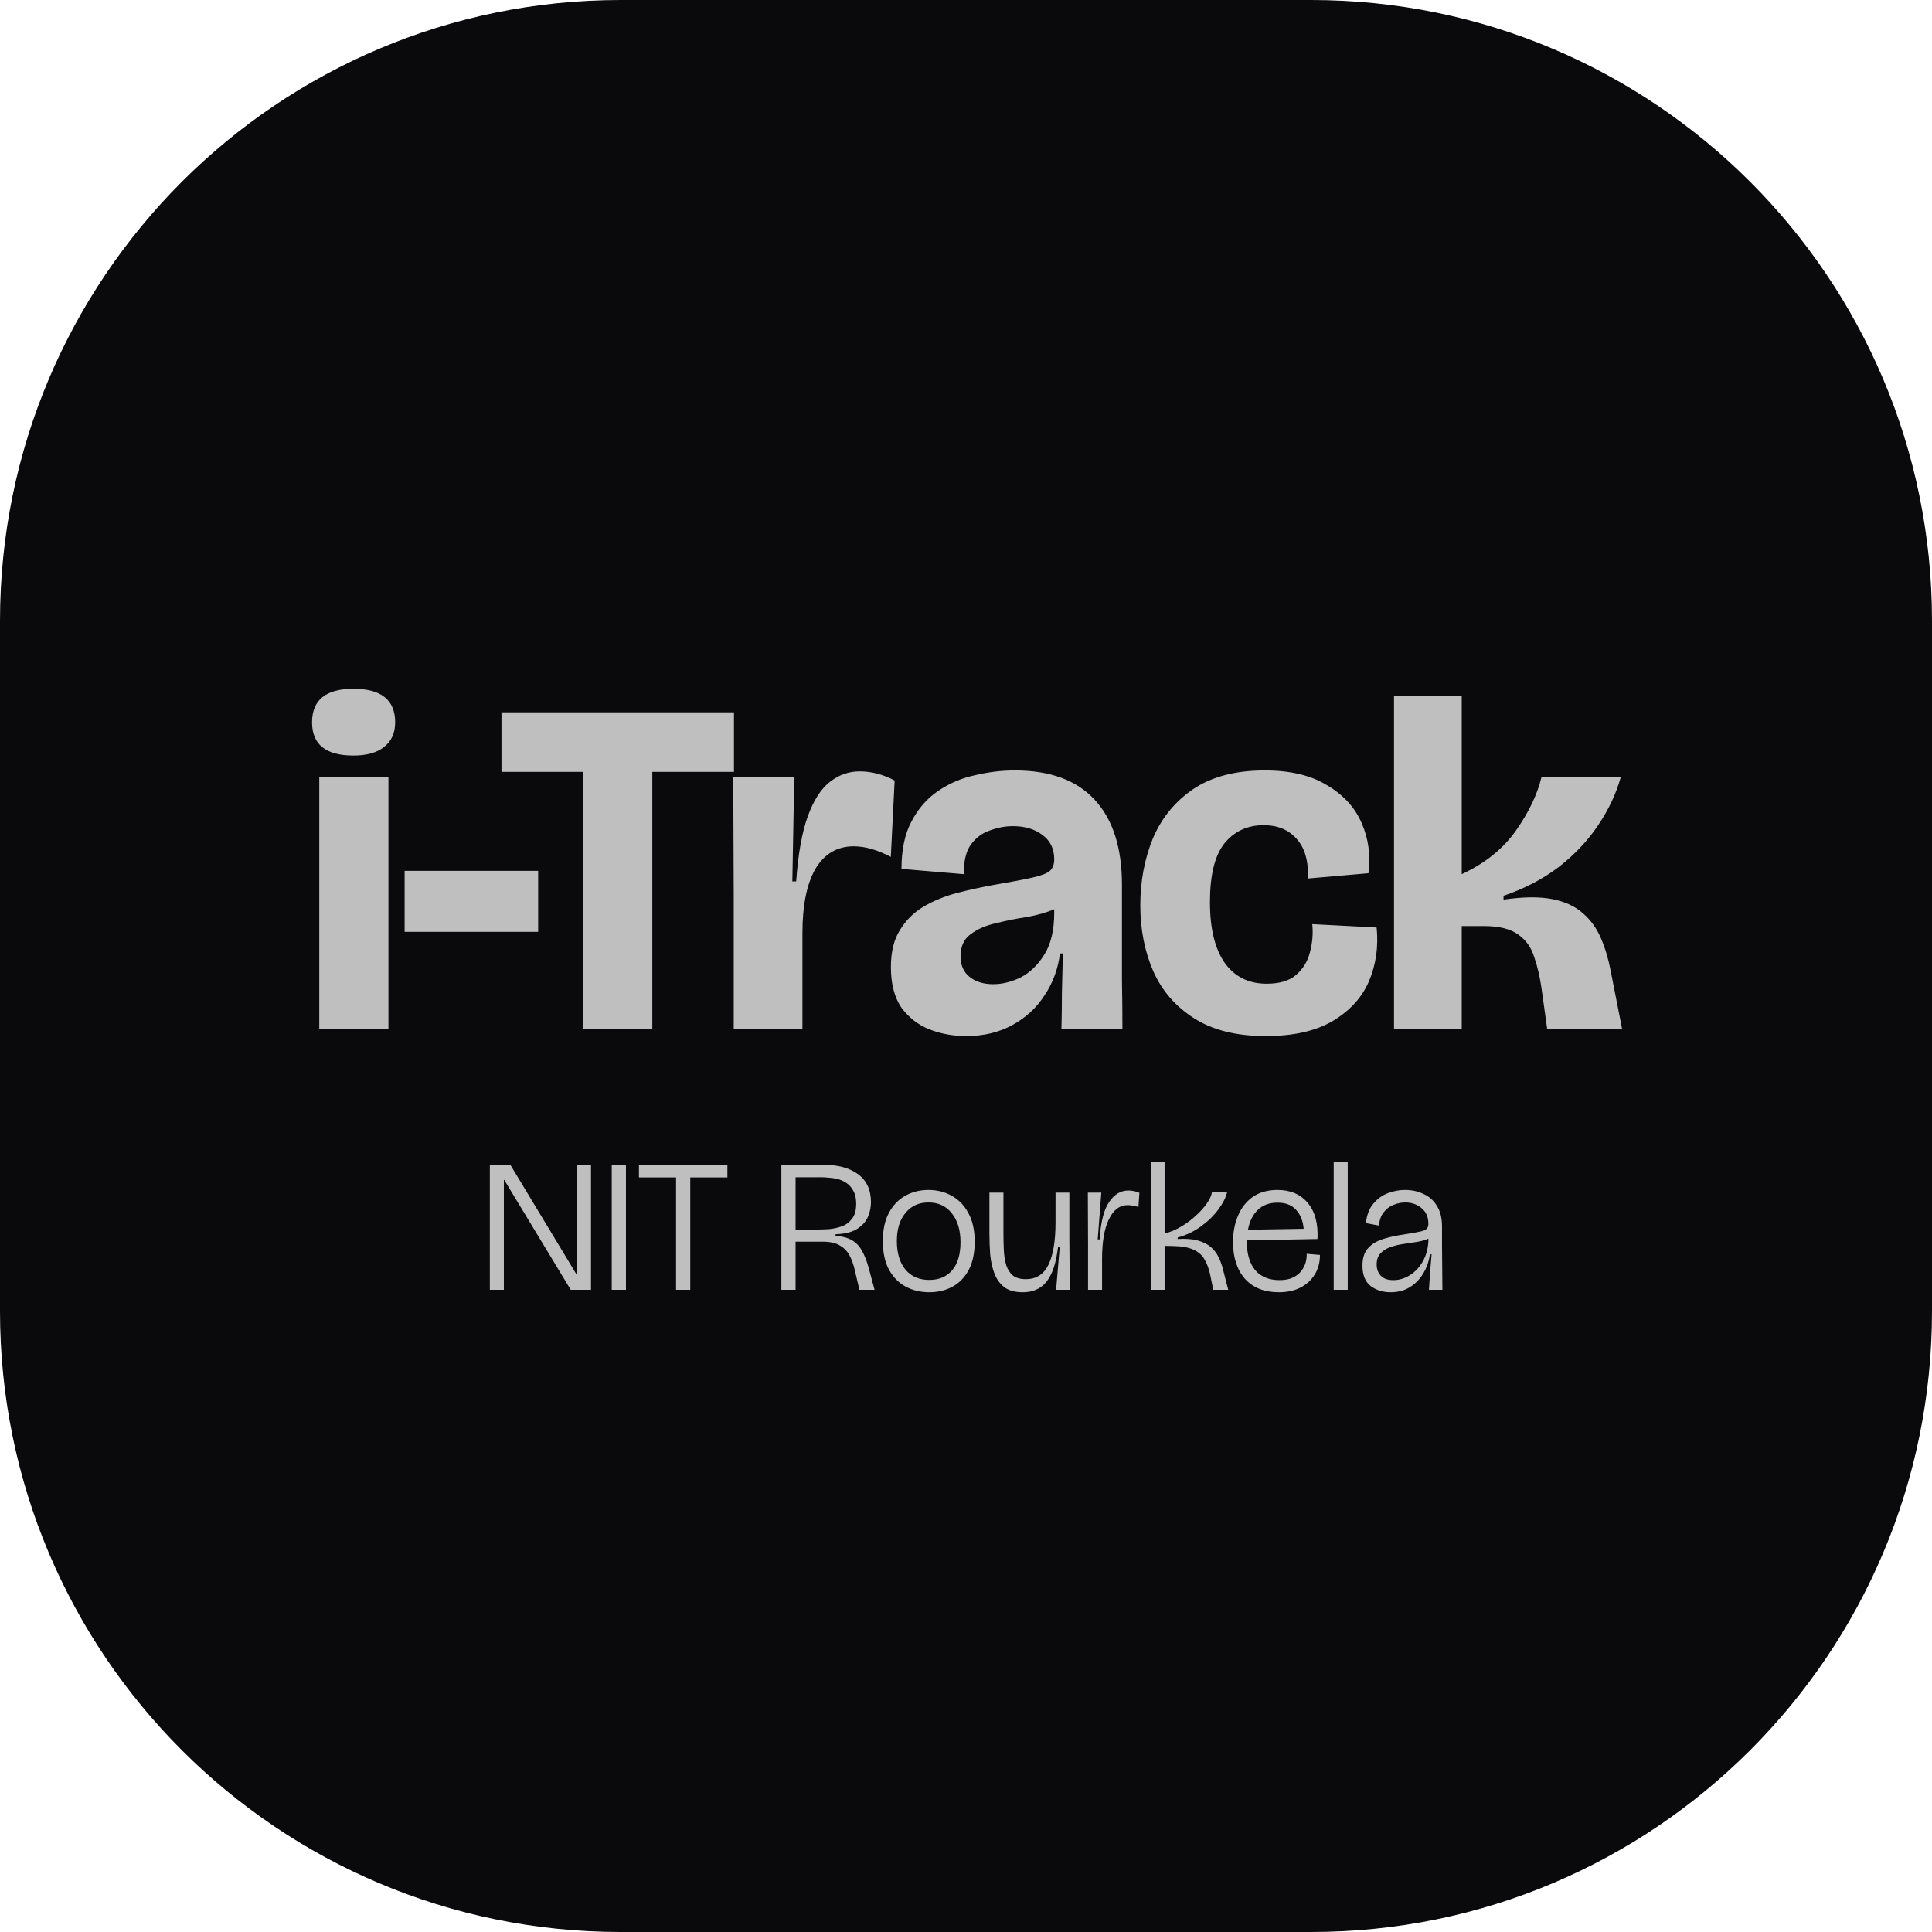
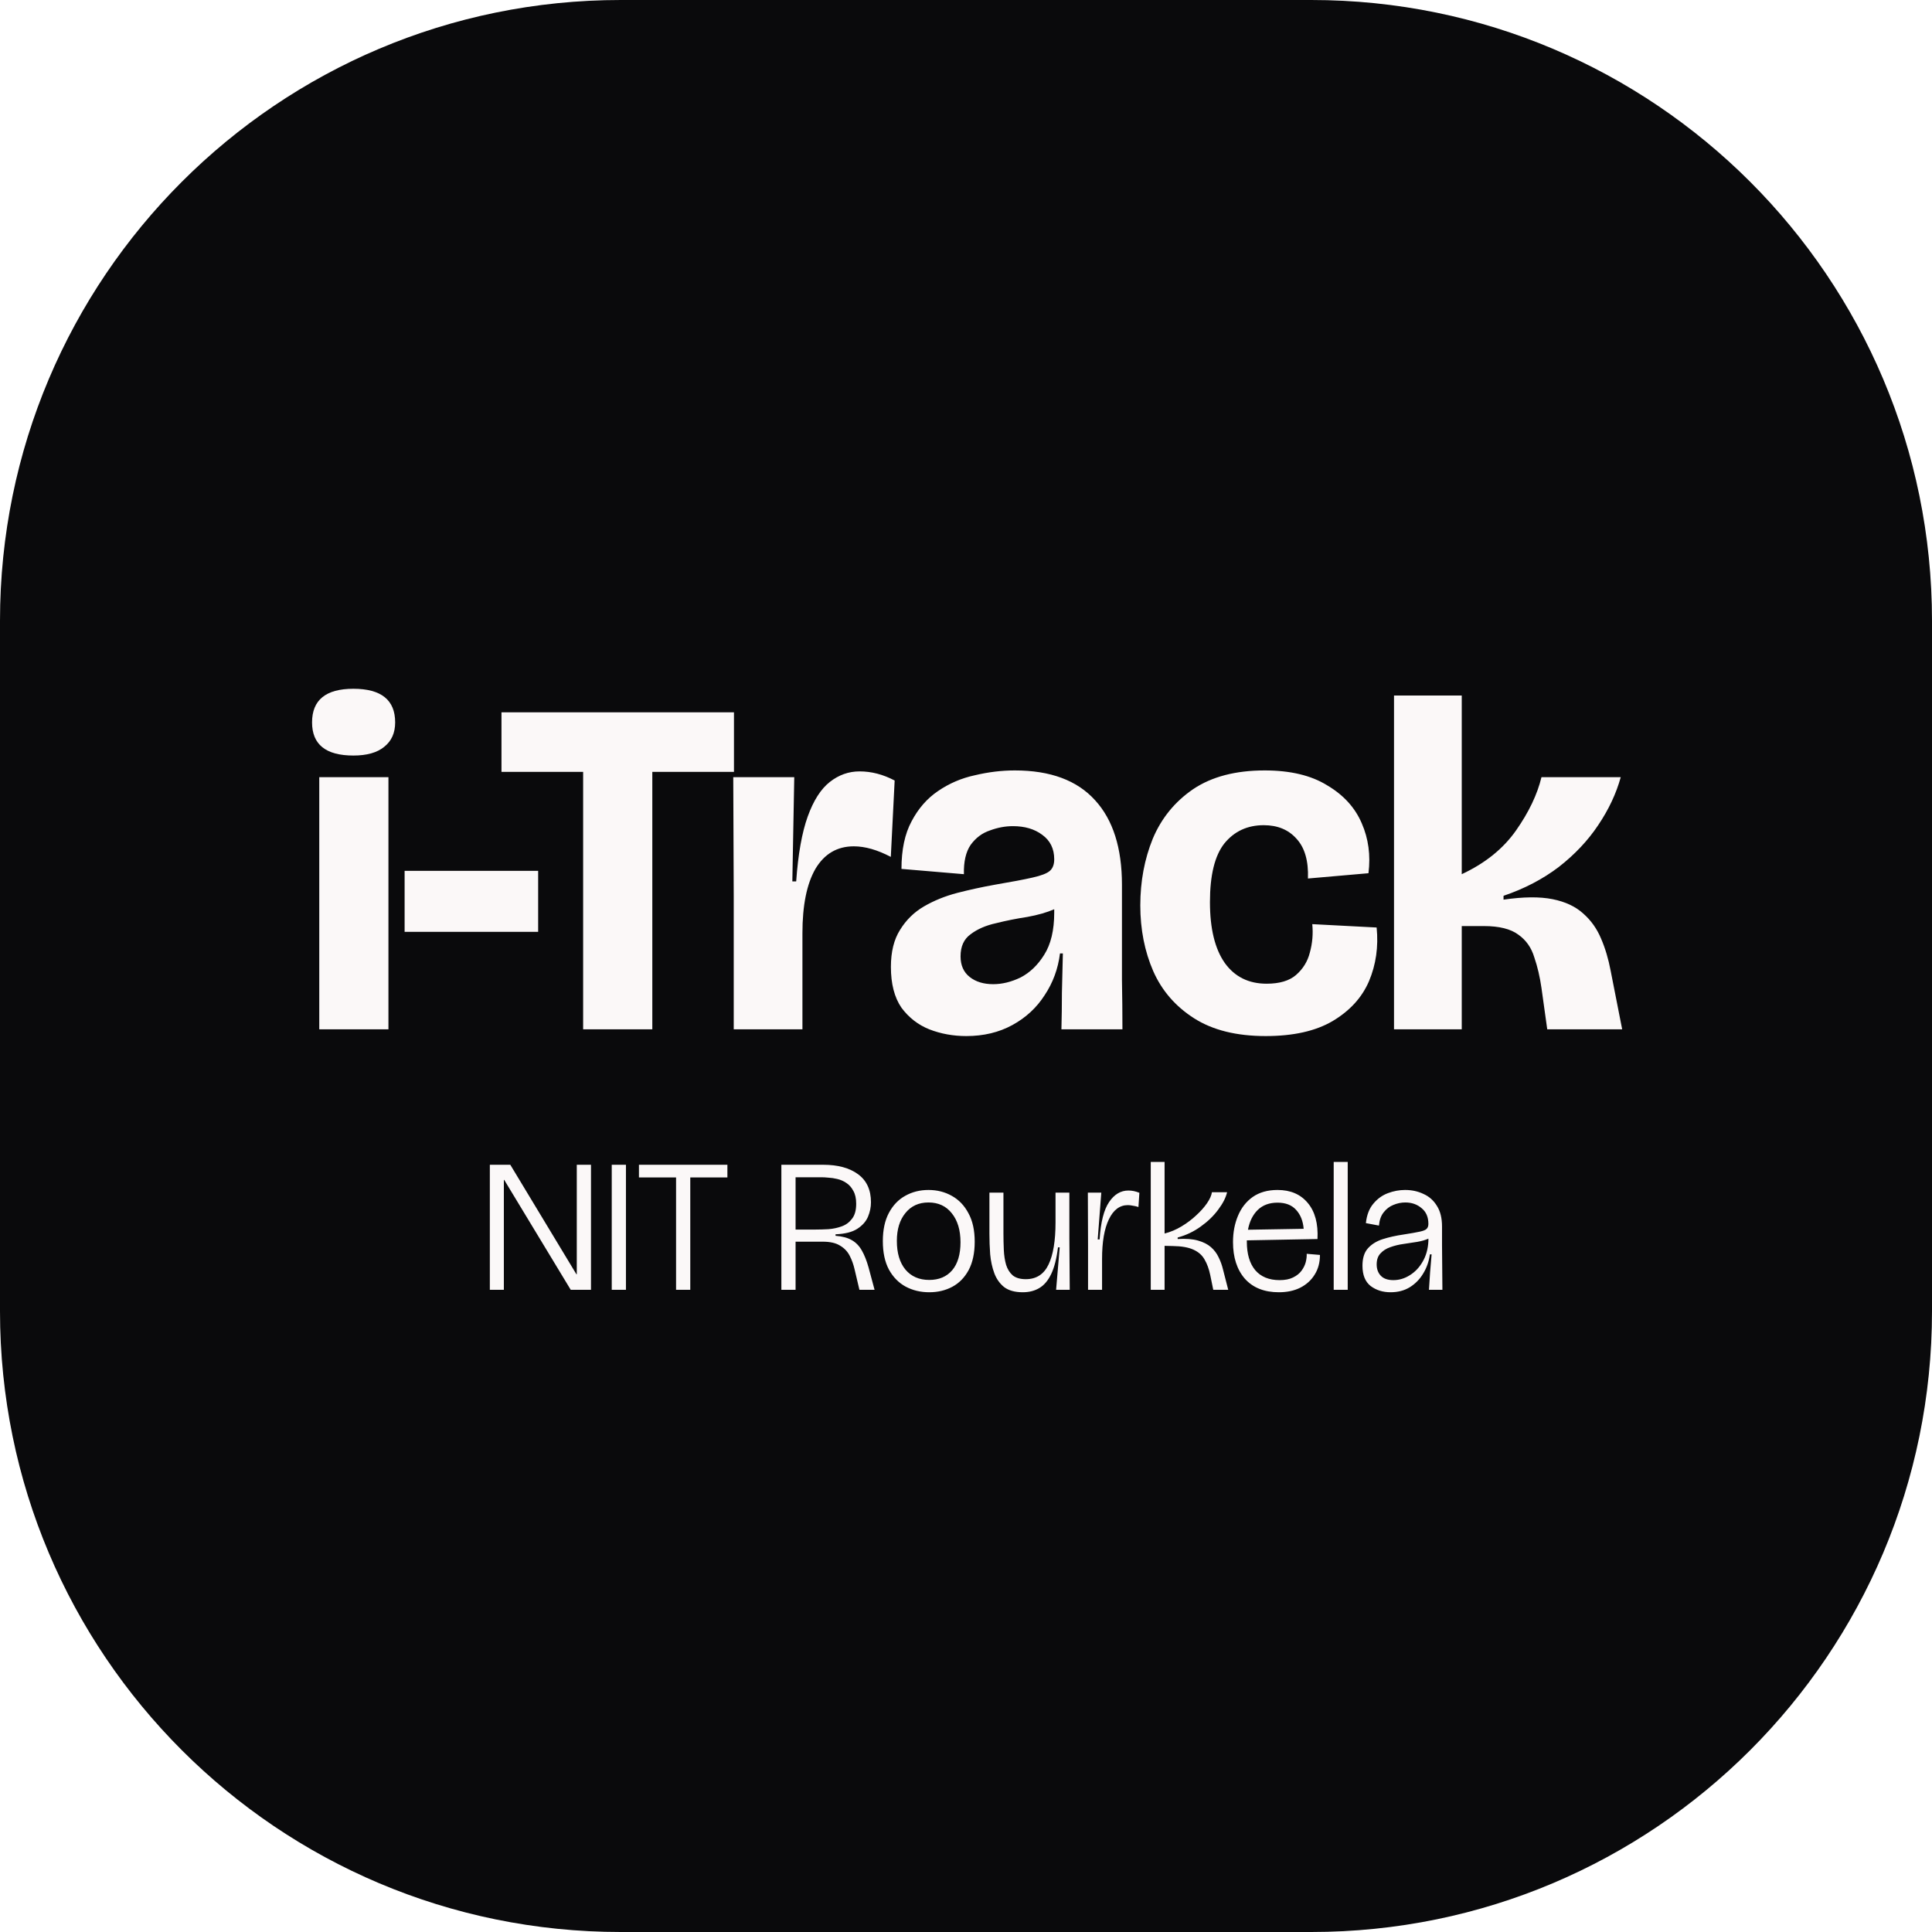
<svg xmlns="http://www.w3.org/2000/svg" width="1080" height="1080" viewBox="0 0 1080 1080" fill="none">
  <rect width="1080" height="1080" rx="347" fill="#0A0A0C" />
-   <path d="M273.824 721V651.114H285.26L322.214 712.317H322.426V651.114H330.368V721H319.038L281.871 659.585H281.66V721H273.824ZM341.968 721V651.114H349.91V721H341.968ZM377.925 721V658.209H357.171V651.114H406.62V658.209H385.866V721H377.925ZM436.791 721V651.114H460.193C468.381 651.114 474.876 652.879 479.676 656.409C484.476 659.938 486.876 665.162 486.876 672.08C486.876 674.833 486.312 677.551 485.182 680.233C484.053 682.845 482.076 685.069 479.252 686.904C476.429 688.74 472.37 689.763 467.075 689.975V690.822C470.817 691.104 473.852 691.916 476.182 693.257C478.511 694.599 480.382 696.54 481.794 699.081C483.206 701.552 484.441 704.658 485.5 708.399L488.888 721H480.417L477.77 709.776C477.135 706.952 476.217 704.376 475.017 702.046C473.817 699.646 472.017 697.74 469.617 696.328C467.287 694.846 464.04 694.105 459.875 694.105H444.733V721H436.791ZM444.733 687.328H455.957C458.145 687.328 460.546 687.257 463.158 687.116C465.769 686.904 468.24 686.375 470.57 685.528C472.899 684.681 474.805 683.269 476.288 681.292C477.841 679.316 478.617 676.527 478.617 672.927C478.617 669.962 478.088 667.562 477.029 665.727C476.04 663.821 474.735 662.338 473.111 661.279C471.558 660.221 469.864 659.479 468.028 659.056C466.264 658.632 464.605 658.385 463.052 658.315C461.569 658.173 460.369 658.103 459.451 658.103H444.733V687.328ZM519.454 722.377C514.583 722.377 510.171 721.318 506.218 719.2C502.336 717.082 499.23 713.906 496.9 709.67C494.641 705.435 493.512 700.14 493.512 693.787C493.512 687.504 494.641 682.245 496.9 678.01C499.159 673.774 502.194 670.597 506.006 668.48C509.889 666.291 514.23 665.197 519.031 665.197C523.831 665.197 528.172 666.291 532.055 668.48C536.008 670.668 539.114 673.915 541.373 678.221C543.702 682.457 544.867 687.751 544.867 694.105C544.867 700.458 543.738 705.752 541.479 709.988C539.22 714.153 536.184 717.259 532.372 719.306C528.56 721.353 524.254 722.377 519.454 722.377ZM519.454 715.494C524.89 715.494 529.161 713.694 532.267 710.094C535.373 706.423 536.926 701.199 536.926 694.422C536.926 687.645 535.302 682.245 532.055 678.221C528.878 674.198 524.537 672.186 519.031 672.186C513.595 672.186 509.289 674.162 506.112 678.116C502.936 681.998 501.347 687.187 501.347 693.681C501.347 700.458 502.936 705.787 506.112 709.67C509.36 713.553 513.807 715.494 519.454 715.494ZM571.73 722.377C567.353 722.377 563.894 721.424 561.353 719.518C558.882 717.541 557.046 714.964 555.846 711.788C554.646 708.541 553.87 705.011 553.517 701.199C553.234 697.316 553.093 693.505 553.093 689.763V666.68H560.929V689.234C560.929 692.481 561 695.658 561.141 698.764C561.282 701.799 561.705 704.552 562.411 707.023C563.188 709.494 564.423 711.47 566.117 712.953C567.882 714.364 570.318 715.07 573.424 715.07C579.283 715.07 583.518 712.353 586.13 706.917C588.742 701.481 590.048 693.61 590.048 683.304V666.68H597.778V692.304L597.99 721H590.366L592.378 697.281H591.425C590.648 703.564 589.377 708.541 587.613 712.211C585.848 715.882 583.624 718.494 580.942 720.047C578.33 721.6 575.259 722.377 571.73 722.377ZM608.224 721V696.116L608.118 666.68H615.636L613.624 692.834H614.683C615.318 683.163 617.083 676.21 619.977 671.974C622.871 667.668 626.471 665.515 630.778 665.515C632.825 665.515 634.872 665.938 636.919 666.786L636.39 674.727C635.331 674.374 634.272 674.127 633.213 673.986C632.225 673.774 631.307 673.668 630.46 673.668C625.942 673.668 622.412 676.315 619.871 681.61C617.33 686.834 616.059 694.21 616.059 703.74V721H608.224ZM643.278 721V649.526H651.008V689.551C654.326 688.704 657.502 687.363 660.538 685.528C663.573 683.692 666.291 681.645 668.691 679.386C671.162 677.127 673.174 674.868 674.727 672.609C676.28 670.35 677.197 668.303 677.48 666.468H685.951C685.245 669.503 683.586 672.751 680.974 676.21C678.433 679.669 675.186 682.81 671.232 685.634C667.35 688.457 663.044 690.504 658.314 691.775V692.622C662.903 692.34 666.679 692.622 669.644 693.469C672.68 694.316 675.115 695.552 676.95 697.175C678.786 698.799 680.198 700.67 681.186 702.787C682.245 704.905 683.057 707.129 683.621 709.458L686.586 721H678.221L676.527 712.741C675.821 709.352 674.762 706.458 673.35 704.058C672.009 701.658 669.927 699.822 667.103 698.552C664.35 697.281 660.538 696.611 655.667 696.54L651.008 696.434V721H643.278ZM714.884 722.377C706.766 722.377 700.448 719.871 695.93 714.859C691.483 709.776 689.259 702.929 689.259 694.316C689.259 688.951 690.177 684.081 692.012 679.704C693.847 675.257 696.601 671.727 700.271 669.115C704.013 666.503 708.636 665.197 714.143 665.197C721.414 665.197 727.061 667.633 731.085 672.503C735.108 677.304 736.908 684.01 736.485 692.622L696.989 693.363C696.989 693.575 696.989 693.822 696.989 694.105C696.989 700.952 698.542 706.246 701.648 709.988C704.824 713.729 709.378 715.6 715.307 715.6C718.343 715.6 720.849 715.106 722.825 714.117C724.873 713.129 726.461 711.858 727.59 710.305C728.72 708.752 729.496 707.164 729.92 705.54C730.343 703.846 730.52 702.293 730.449 700.881L737.861 701.517C737.861 705.752 736.873 709.423 734.897 712.529C732.991 715.635 730.308 718.07 726.849 719.835C723.461 721.529 719.472 722.377 714.884 722.377ZM714.143 672.292C709.554 672.292 705.848 673.668 703.024 676.421C700.271 679.174 698.471 682.845 697.624 687.434L728.755 686.904C728.402 682.527 726.99 678.998 724.52 676.315C722.119 673.633 718.66 672.292 714.143 672.292ZM745.547 721V649.526H753.382V721H745.547ZM777.3 722.377C772.994 722.377 769.287 721.212 766.181 718.882C763.146 716.482 761.628 712.705 761.628 707.552C761.628 703.387 762.617 700.175 764.593 697.916C766.64 695.587 769.393 693.857 772.852 692.728C776.382 691.599 780.335 690.716 784.712 690.081C788.806 689.445 791.806 688.916 793.712 688.492C795.689 688.069 796.959 687.54 797.524 686.904C798.159 686.269 798.477 685.351 798.477 684.151C798.477 680.339 797.206 677.41 794.665 675.362C792.194 673.245 789.159 672.186 785.559 672.186C783.3 672.186 781.076 672.645 778.888 673.562C776.77 674.409 774.97 675.786 773.488 677.692C772.005 679.527 771.123 681.998 770.84 685.104L763.534 683.728C764.028 679.21 765.405 675.61 767.664 672.927C769.923 670.174 772.641 668.197 775.817 666.997C778.994 665.797 782.206 665.197 785.453 665.197C789.194 665.197 792.618 665.938 795.724 667.421C798.901 668.833 801.407 671.056 803.242 674.092C805.148 677.057 806.101 680.904 806.101 685.634V696.116C806.101 700.211 806.136 704.376 806.207 708.611C806.278 712.776 806.313 716.906 806.313 721H798.795C799.007 717.612 799.218 714.364 799.43 711.258C799.712 708.082 799.995 704.729 800.277 701.199H799.324C798.759 705.223 797.489 708.823 795.512 712C793.606 715.176 791.1 717.717 787.994 719.623C784.959 721.459 781.394 722.377 777.3 722.377ZM778.888 715.6C782.135 715.6 785.206 714.682 788.1 712.847C791.065 711.011 793.465 708.47 795.3 705.223C797.206 701.976 798.265 698.164 798.477 693.787V692.41C796.783 693.187 794.7 693.787 792.23 694.21C789.83 694.563 787.288 694.952 784.606 695.375C781.994 695.728 779.523 696.328 777.194 697.175C774.935 697.952 773.099 699.117 771.688 700.67C770.276 702.152 769.57 704.199 769.57 706.811C769.57 709.423 770.346 711.541 771.899 713.164C773.452 714.788 775.782 715.6 778.888 715.6Z" fill="#BFBFBF" />
-   <path d="M178.472 575.407V434.435H217.139V575.407H178.472ZM197.537 422.351C182.142 422.351 174.444 416.175 174.444 403.823C174.444 391.293 182.142 385.027 197.537 385.027C213.111 385.027 220.898 391.293 220.898 403.823C220.898 409.731 218.84 414.296 214.722 417.518C210.784 420.74 205.056 422.351 197.537 422.351ZM226.183 520.898V486.796H300.831V520.898H226.183ZM325.979 575.407V431.481H280.331V398.185H410.294V431.481H364.646V575.407H325.979ZM410.164 575.407V501.027L409.896 434.435H443.997L442.923 492.703H445.072C446.146 477.487 448.294 465.404 451.516 456.453C454.738 447.503 458.856 441.058 463.868 437.12C468.88 433.182 474.43 431.212 480.516 431.212C487.14 431.212 493.673 432.913 500.118 436.314L497.97 479.009C490.451 475.07 483.559 473.101 477.294 473.101C467.985 473.101 460.825 477.308 455.812 485.722C450.979 494.135 448.562 506.129 448.562 521.703V575.407H410.164ZM540.178 579.166C532.838 579.166 525.946 577.913 519.502 575.407C513.236 572.901 508.045 568.873 503.928 563.324C499.989 557.595 498.02 549.987 498.02 540.5C498.02 532.086 499.721 525.194 503.122 519.824C506.523 514.274 510.999 509.888 516.548 506.666C522.097 503.444 528.273 500.938 535.076 499.148C542.057 497.358 549.039 495.836 556.02 494.583C565.508 492.972 572.579 491.629 577.233 490.555C582.067 489.481 585.289 488.228 586.9 486.796C588.511 485.364 589.317 483.216 589.317 480.351C589.317 474.444 587.079 469.879 582.604 466.657C578.307 463.435 572.847 461.824 566.224 461.824C561.928 461.824 557.631 462.629 553.335 464.24C549.039 465.672 545.458 468.357 542.594 472.296C539.909 476.234 538.656 481.694 538.835 488.675L503.928 485.722C503.928 474.981 505.807 466.12 509.566 459.138C513.326 451.978 518.249 446.339 524.335 442.222C530.6 437.925 537.492 434.972 545.011 433.361C552.529 431.57 559.958 430.675 567.298 430.675C587.168 430.675 602.116 436.225 612.141 447.323C622.165 458.243 627.178 473.996 627.178 494.583V520.092C627.178 529.222 627.178 538.441 627.178 547.75C627.357 557.058 627.446 566.277 627.446 575.407H593.344C593.523 568.605 593.613 561.802 593.613 555C593.792 548.018 593.971 540.679 594.15 532.981H592.539C591.465 541.574 588.6 549.361 583.946 556.342C579.471 563.324 573.474 568.873 565.955 572.99C558.437 577.108 549.844 579.166 540.178 579.166ZM555.215 550.166C560.227 550.166 565.329 548.913 570.52 546.407C575.712 543.722 580.097 539.515 583.678 533.787C587.437 527.879 589.317 520.003 589.317 510.157V508.277C585.199 510.067 580.187 511.499 574.279 512.574C568.372 513.469 562.554 514.632 556.826 516.064C551.097 517.317 546.354 519.376 542.594 522.24C538.835 524.925 536.955 529.043 536.955 534.592C536.955 539.604 538.656 543.453 542.057 546.138C545.458 548.824 549.844 550.166 555.215 550.166ZM707.519 579.166C691.229 579.166 677.893 575.855 667.51 569.231C657.127 562.608 649.519 553.836 644.686 542.916C639.853 531.817 637.436 519.555 637.436 506.129C637.436 492.703 639.763 480.262 644.417 468.805C649.251 457.348 656.769 448.129 666.973 441.148C677.356 434.166 690.692 430.675 706.982 430.675C721.303 430.675 732.939 433.45 741.89 438.999C751.019 444.37 757.464 451.441 761.223 460.212C764.982 468.805 766.235 478.114 764.982 488.138L731.149 491.092C731.507 481.246 729.359 473.817 724.705 468.805C720.229 463.793 714.143 461.286 706.445 461.286C697.316 461.286 689.976 464.688 684.427 471.49C679.056 478.293 676.371 489.212 676.371 504.249C676.371 519.108 679.146 530.475 684.695 538.351C690.245 546.049 698.032 549.898 708.056 549.898C715.217 549.898 720.677 548.287 724.436 545.064C728.374 541.663 730.97 537.456 732.223 532.444C733.655 527.253 734.103 521.972 733.566 516.601L769.547 518.481C770.621 529.222 769.189 539.246 765.251 548.555C761.313 557.685 754.51 565.114 744.843 570.842C735.356 576.392 722.914 579.166 707.519 579.166ZM779.262 575.407V388.786H817.123V488.675C830.191 482.589 840.305 474.444 847.466 464.24C854.626 454.036 859.37 444.101 861.697 434.435H906.003C903.497 443.564 899.29 452.515 893.383 461.286C887.654 469.879 880.315 477.666 871.364 484.648C862.413 491.45 852.12 496.82 840.484 500.759V502.907C851.583 501.296 860.713 501.206 867.873 502.638C875.034 504.07 880.762 506.756 885.059 510.694C889.355 514.453 892.667 519.108 894.994 524.657C897.321 530.027 899.111 536.024 900.364 542.648L906.809 575.407H864.92L861.697 552.314C860.802 546.049 859.46 540.321 857.67 535.129C856.059 529.759 853.105 525.552 848.809 522.509C844.512 519.287 838.068 517.675 829.475 517.675H817.123V575.407H779.262Z" fill="#BFBFBF" />
+   <path d="M273.824 721V651.114H285.26L322.214 712.317H322.426V651.114H330.368V721H319.038L281.871 659.585H281.66V721H273.824ZM341.968 721V651.114H349.91V721H341.968ZM377.925 721V658.209H357.171V651.114H406.62V658.209H385.866V721H377.925ZM436.791 721V651.114H460.193C468.381 651.114 474.876 652.879 479.676 656.409C484.476 659.938 486.876 665.162 486.876 672.08C486.876 674.833 486.312 677.551 485.182 680.233C484.053 682.845 482.076 685.069 479.252 686.904C476.429 688.74 472.37 689.763 467.075 689.975V690.822C470.817 691.104 473.852 691.916 476.182 693.257C478.511 694.599 480.382 696.54 481.794 699.081C483.206 701.552 484.441 704.658 485.5 708.399L488.888 721H480.417L477.77 709.776C477.135 706.952 476.217 704.376 475.017 702.046C473.817 699.646 472.017 697.74 469.617 696.328C467.287 694.846 464.04 694.105 459.875 694.105H444.733V721H436.791ZM444.733 687.328H455.957C458.145 687.328 460.546 687.257 463.158 687.116C465.769 686.904 468.24 686.375 470.57 685.528C472.899 684.681 474.805 683.269 476.288 681.292C477.841 679.316 478.617 676.527 478.617 672.927C478.617 669.962 478.088 667.562 477.029 665.727C476.04 663.821 474.735 662.338 473.111 661.279C471.558 660.221 469.864 659.479 468.028 659.056C466.264 658.632 464.605 658.385 463.052 658.315C461.569 658.173 460.369 658.103 459.451 658.103H444.733V687.328ZM519.454 722.377C514.583 722.377 510.171 721.318 506.218 719.2C502.336 717.082 499.23 713.906 496.9 709.67C494.641 705.435 493.512 700.14 493.512 693.787C493.512 687.504 494.641 682.245 496.9 678.01C499.159 673.774 502.194 670.597 506.006 668.48C509.889 666.291 514.23 665.197 519.031 665.197C523.831 665.197 528.172 666.291 532.055 668.48C536.008 670.668 539.114 673.915 541.373 678.221C543.702 682.457 544.867 687.751 544.867 694.105C544.867 700.458 543.738 705.752 541.479 709.988C539.22 714.153 536.184 717.259 532.372 719.306C528.56 721.353 524.254 722.377 519.454 722.377ZM519.454 715.494C524.89 715.494 529.161 713.694 532.267 710.094C535.373 706.423 536.926 701.199 536.926 694.422C536.926 687.645 535.302 682.245 532.055 678.221C528.878 674.198 524.537 672.186 519.031 672.186C513.595 672.186 509.289 674.162 506.112 678.116C502.936 681.998 501.347 687.187 501.347 693.681C501.347 700.458 502.936 705.787 506.112 709.67C509.36 713.553 513.807 715.494 519.454 715.494ZM571.73 722.377C567.353 722.377 563.894 721.424 561.353 719.518C558.882 717.541 557.046 714.964 555.846 711.788C554.646 708.541 553.87 705.011 553.517 701.199C553.234 697.316 553.093 693.505 553.093 689.763V666.68H560.929V689.234C560.929 692.481 561 695.658 561.141 698.764C561.282 701.799 561.705 704.552 562.411 707.023C563.188 709.494 564.423 711.47 566.117 712.953C567.882 714.364 570.318 715.07 573.424 715.07C579.283 715.07 583.518 712.353 586.13 706.917C588.742 701.481 590.048 693.61 590.048 683.304V666.68H597.778V692.304L597.99 721H590.366L592.378 697.281H591.425C590.648 703.564 589.377 708.541 587.613 712.211C585.848 715.882 583.624 718.494 580.942 720.047C578.33 721.6 575.259 722.377 571.73 722.377ZM608.224 721V696.116L608.118 666.68H615.636L613.624 692.834H614.683C615.318 683.163 617.083 676.21 619.977 671.974C622.871 667.668 626.471 665.515 630.778 665.515C632.825 665.515 634.872 665.938 636.919 666.786L636.39 674.727C635.331 674.374 634.272 674.127 633.213 673.986C632.225 673.774 631.307 673.668 630.46 673.668C625.942 673.668 622.412 676.315 619.871 681.61C617.33 686.834 616.059 694.21 616.059 703.74V721H608.224ZM643.278 721V649.526H651.008V689.551C654.326 688.704 657.502 687.363 660.538 685.528C663.573 683.692 666.291 681.645 668.691 679.386C671.162 677.127 673.174 674.868 674.727 672.609C676.28 670.35 677.197 668.303 677.48 666.468H685.951C685.245 669.503 683.586 672.751 680.974 676.21C678.433 679.669 675.186 682.81 671.232 685.634C667.35 688.457 663.044 690.504 658.314 691.775V692.622C662.903 692.34 666.679 692.622 669.644 693.469C672.68 694.316 675.115 695.552 676.95 697.175C678.786 698.799 680.198 700.67 681.186 702.787C682.245 704.905 683.057 707.129 683.621 709.458L686.586 721H678.221L676.527 712.741C675.821 709.352 674.762 706.458 673.35 704.058C672.009 701.658 669.927 699.822 667.103 698.552C664.35 697.281 660.538 696.611 655.667 696.54L651.008 696.434V721H643.278ZM714.884 722.377C706.766 722.377 700.448 719.871 695.93 714.859C691.483 709.776 689.259 702.929 689.259 694.316C689.259 688.951 690.177 684.081 692.012 679.704C693.847 675.257 696.601 671.727 700.271 669.115C704.013 666.503 708.636 665.197 714.143 665.197C721.414 665.197 727.061 667.633 731.085 672.503C735.108 677.304 736.908 684.01 736.485 692.622L696.989 693.363C696.989 693.575 696.989 693.822 696.989 694.105C696.989 700.952 698.542 706.246 701.648 709.988C704.824 713.729 709.378 715.6 715.307 715.6C718.343 715.6 720.849 715.106 722.825 714.117C724.873 713.129 726.461 711.858 727.59 710.305C728.72 708.752 729.496 707.164 729.92 705.54C730.343 703.846 730.52 702.293 730.449 700.881L737.861 701.517C737.861 705.752 736.873 709.423 734.897 712.529C732.991 715.635 730.308 718.07 726.849 719.835C723.461 721.529 719.472 722.377 714.884 722.377ZM714.143 672.292C709.554 672.292 705.848 673.668 703.024 676.421C700.271 679.174 698.471 682.845 697.624 687.434L728.755 686.904C728.402 682.527 726.99 678.998 724.52 676.315C722.119 673.633 718.66 672.292 714.143 672.292ZM745.547 721V649.526H753.382V721H745.547ZM777.3 722.377C772.994 722.377 769.287 721.212 766.181 718.882C763.146 716.482 761.628 712.705 761.628 707.552C761.628 703.387 762.617 700.175 764.593 697.916C766.64 695.587 769.393 693.857 772.852 692.728C776.382 691.599 780.335 690.716 784.712 690.081C788.806 689.445 791.806 688.916 793.712 688.492C795.689 688.069 796.959 687.54 797.524 686.904C798.159 686.269 798.477 685.351 798.477 684.151C798.477 680.339 797.206 677.41 794.665 675.362C792.194 673.245 789.159 672.186 785.559 672.186C783.3 672.186 781.076 672.645 778.888 673.562C776.77 674.409 774.97 675.786 773.488 677.692C772.005 679.527 771.123 681.998 770.84 685.104L763.534 683.728C764.028 679.21 765.405 675.61 767.664 672.927C769.923 670.174 772.641 668.197 775.817 666.997C778.994 665.797 782.206 665.197 785.453 665.197C789.194 665.197 792.618 665.938 795.724 667.421C798.901 668.833 801.407 671.056 803.242 674.092C805.148 677.057 806.101 680.904 806.101 685.634V696.116C806.101 700.211 806.136 704.376 806.207 708.611C806.278 712.776 806.313 716.906 806.313 721H798.795C799.007 717.612 799.218 714.364 799.43 711.258C799.712 708.082 799.995 704.729 800.277 701.199H799.324C798.759 705.223 797.489 708.823 795.512 712C793.606 715.176 791.1 717.717 787.994 719.623C784.959 721.459 781.394 722.377 777.3 722.377ZM778.888 715.6C782.135 715.6 785.206 714.682 788.1 712.847C791.065 711.011 793.465 708.47 795.3 705.223C797.206 701.976 798.265 698.164 798.477 693.787V692.41C796.783 693.187 794.7 693.787 792.23 694.21C789.83 694.563 787.288 694.952 784.606 695.375C781.994 695.728 779.523 696.328 777.194 697.175C774.935 697.952 773.099 699.117 771.688 700.67C770.276 702.152 769.57 704.199 769.57 706.811C769.57 709.423 770.346 711.541 771.899 713.164C773.452 714.788 775.782 715.6 778.888 715.6Z" fill="#FBF8F8" />
+   <path d="M178.472 575.407V434.435H217.139V575.407H178.472ZM197.537 422.351C182.142 422.351 174.444 416.175 174.444 403.823C174.444 391.293 182.142 385.027 197.537 385.027C213.111 385.027 220.898 391.293 220.898 403.823C220.898 409.731 218.84 414.296 214.722 417.518C210.784 420.74 205.056 422.351 197.537 422.351ZM226.183 520.898V486.796H300.831V520.898H226.183ZM325.979 575.407V431.481H280.331V398.185H410.294V431.481H364.646V575.407H325.979ZM410.164 575.407V501.027L409.896 434.435H443.997L442.923 492.703H445.072C446.146 477.487 448.294 465.404 451.516 456.453C454.738 447.503 458.856 441.058 463.868 437.12C468.88 433.182 474.43 431.212 480.516 431.212C487.14 431.212 493.673 432.913 500.118 436.314L497.97 479.009C490.451 475.07 483.559 473.101 477.294 473.101C467.985 473.101 460.825 477.308 455.812 485.722C450.979 494.135 448.562 506.129 448.562 521.703V575.407H410.164ZM540.178 579.166C532.838 579.166 525.946 577.913 519.502 575.407C513.236 572.901 508.045 568.873 503.928 563.324C499.989 557.595 498.02 549.987 498.02 540.5C498.02 532.086 499.721 525.194 503.122 519.824C506.523 514.274 510.999 509.888 516.548 506.666C522.097 503.444 528.273 500.938 535.076 499.148C542.057 497.358 549.039 495.836 556.02 494.583C565.508 492.972 572.579 491.629 577.233 490.555C582.067 489.481 585.289 488.228 586.9 486.796C588.511 485.364 589.317 483.216 589.317 480.351C589.317 474.444 587.079 469.879 582.604 466.657C578.307 463.435 572.847 461.824 566.224 461.824C561.928 461.824 557.631 462.629 553.335 464.24C549.039 465.672 545.458 468.357 542.594 472.296C539.909 476.234 538.656 481.694 538.835 488.675L503.928 485.722C503.928 474.981 505.807 466.12 509.566 459.138C513.326 451.978 518.249 446.339 524.335 442.222C530.6 437.925 537.492 434.972 545.011 433.361C552.529 431.57 559.958 430.675 567.298 430.675C587.168 430.675 602.116 436.225 612.141 447.323C622.165 458.243 627.178 473.996 627.178 494.583V520.092C627.178 529.222 627.178 538.441 627.178 547.75C627.357 557.058 627.446 566.277 627.446 575.407H593.344C593.523 568.605 593.613 561.802 593.613 555C593.792 548.018 593.971 540.679 594.15 532.981H592.539C591.465 541.574 588.6 549.361 583.946 556.342C579.471 563.324 573.474 568.873 565.955 572.99C558.437 577.108 549.844 579.166 540.178 579.166ZM555.215 550.166C560.227 550.166 565.329 548.913 570.52 546.407C575.712 543.722 580.097 539.515 583.678 533.787C587.437 527.879 589.317 520.003 589.317 510.157V508.277C585.199 510.067 580.187 511.499 574.279 512.574C568.372 513.469 562.554 514.632 556.826 516.064C551.097 517.317 546.354 519.376 542.594 522.24C538.835 524.925 536.955 529.043 536.955 534.592C536.955 539.604 538.656 543.453 542.057 546.138C545.458 548.824 549.844 550.166 555.215 550.166ZM707.519 579.166C691.229 579.166 677.893 575.855 667.51 569.231C657.127 562.608 649.519 553.836 644.686 542.916C639.853 531.817 637.436 519.555 637.436 506.129C637.436 492.703 639.763 480.262 644.417 468.805C649.251 457.348 656.769 448.129 666.973 441.148C677.356 434.166 690.692 430.675 706.982 430.675C721.303 430.675 732.939 433.45 741.89 438.999C751.019 444.37 757.464 451.441 761.223 460.212C764.982 468.805 766.235 478.114 764.982 488.138L731.149 491.092C731.507 481.246 729.359 473.817 724.705 468.805C720.229 463.793 714.143 461.286 706.445 461.286C697.316 461.286 689.976 464.688 684.427 471.49C679.056 478.293 676.371 489.212 676.371 504.249C676.371 519.108 679.146 530.475 684.695 538.351C690.245 546.049 698.032 549.898 708.056 549.898C715.217 549.898 720.677 548.287 724.436 545.064C728.374 541.663 730.97 537.456 732.223 532.444C733.655 527.253 734.103 521.972 733.566 516.601L769.547 518.481C770.621 529.222 769.189 539.246 765.251 548.555C761.313 557.685 754.51 565.114 744.843 570.842C735.356 576.392 722.914 579.166 707.519 579.166ZM779.262 575.407V388.786H817.123V488.675C830.191 482.589 840.305 474.444 847.466 464.24C854.626 454.036 859.37 444.101 861.697 434.435H906.003C903.497 443.564 899.29 452.515 893.383 461.286C887.654 469.879 880.315 477.666 871.364 484.648C862.413 491.45 852.12 496.82 840.484 500.759V502.907C851.583 501.296 860.713 501.206 867.873 502.638C875.034 504.07 880.762 506.756 885.059 510.694C889.355 514.453 892.667 519.108 894.994 524.657C897.321 530.027 899.111 536.024 900.364 542.648L906.809 575.407H864.92L861.697 552.314C860.802 546.049 859.46 540.321 857.67 535.129C856.059 529.759 853.105 525.552 848.809 522.509C844.512 519.287 838.068 517.675 829.475 517.675H817.123V575.407H779.262Z" fill="#FBF8F8" />
</svg>
